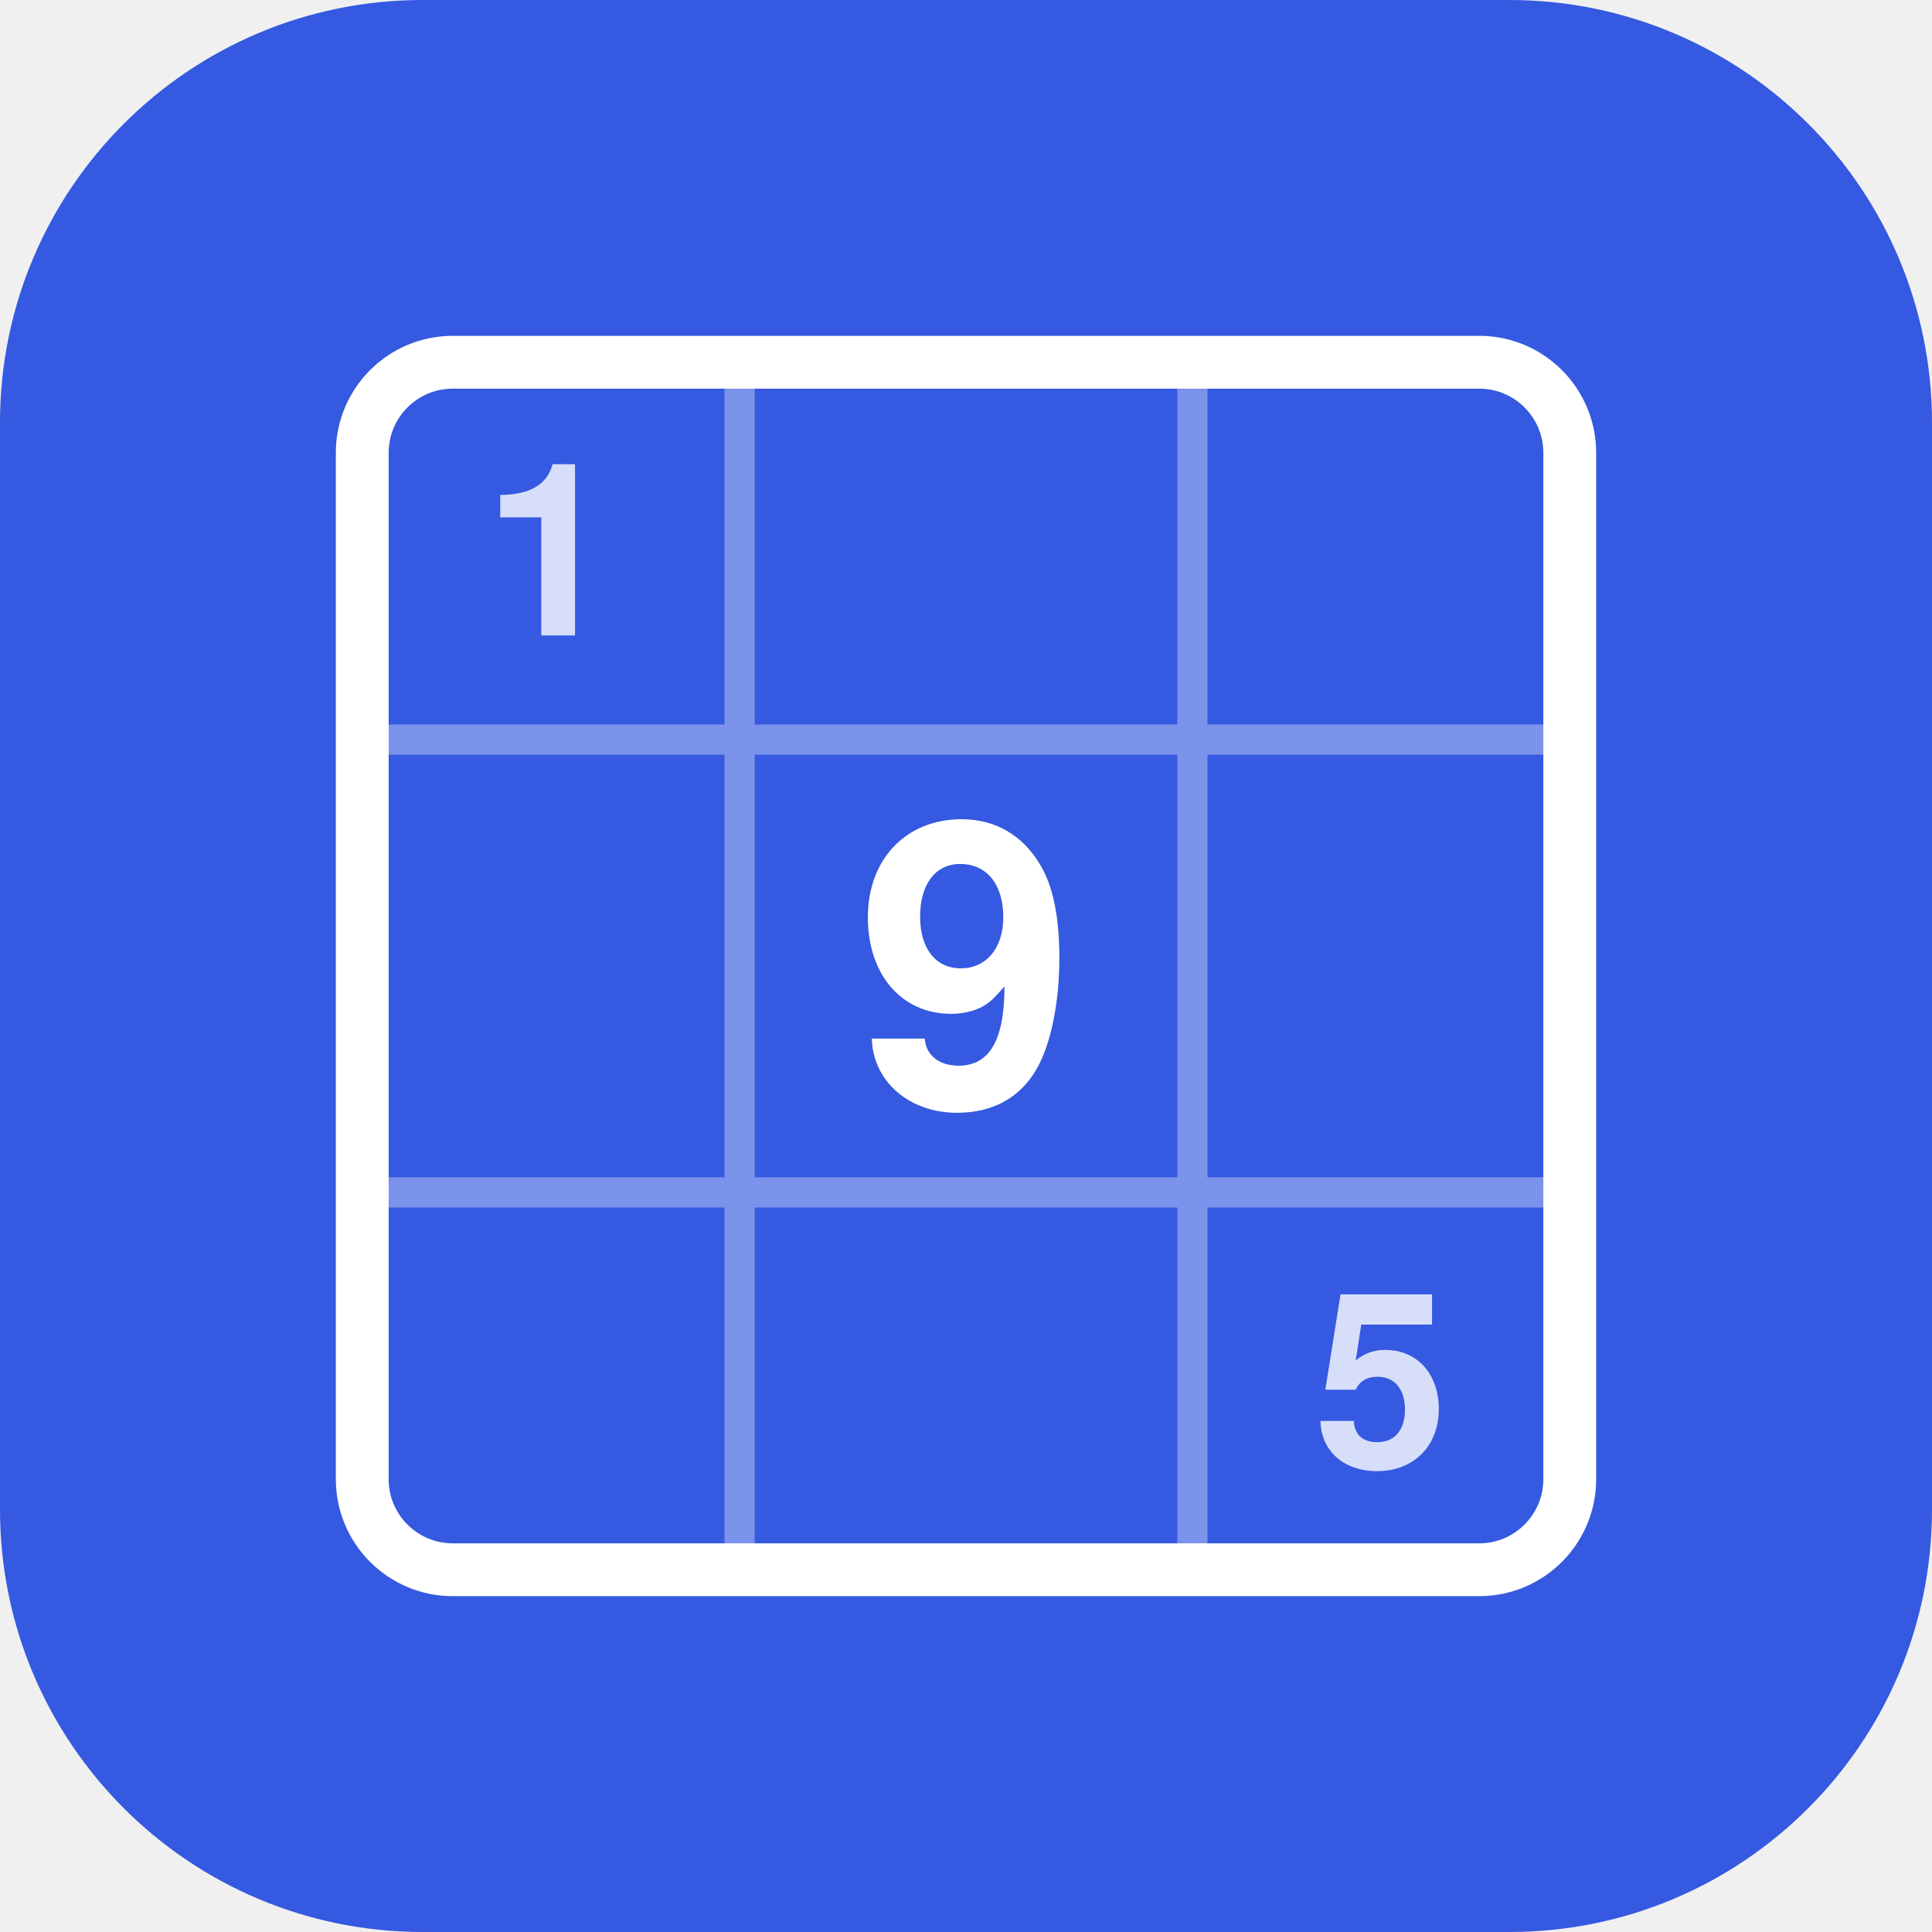
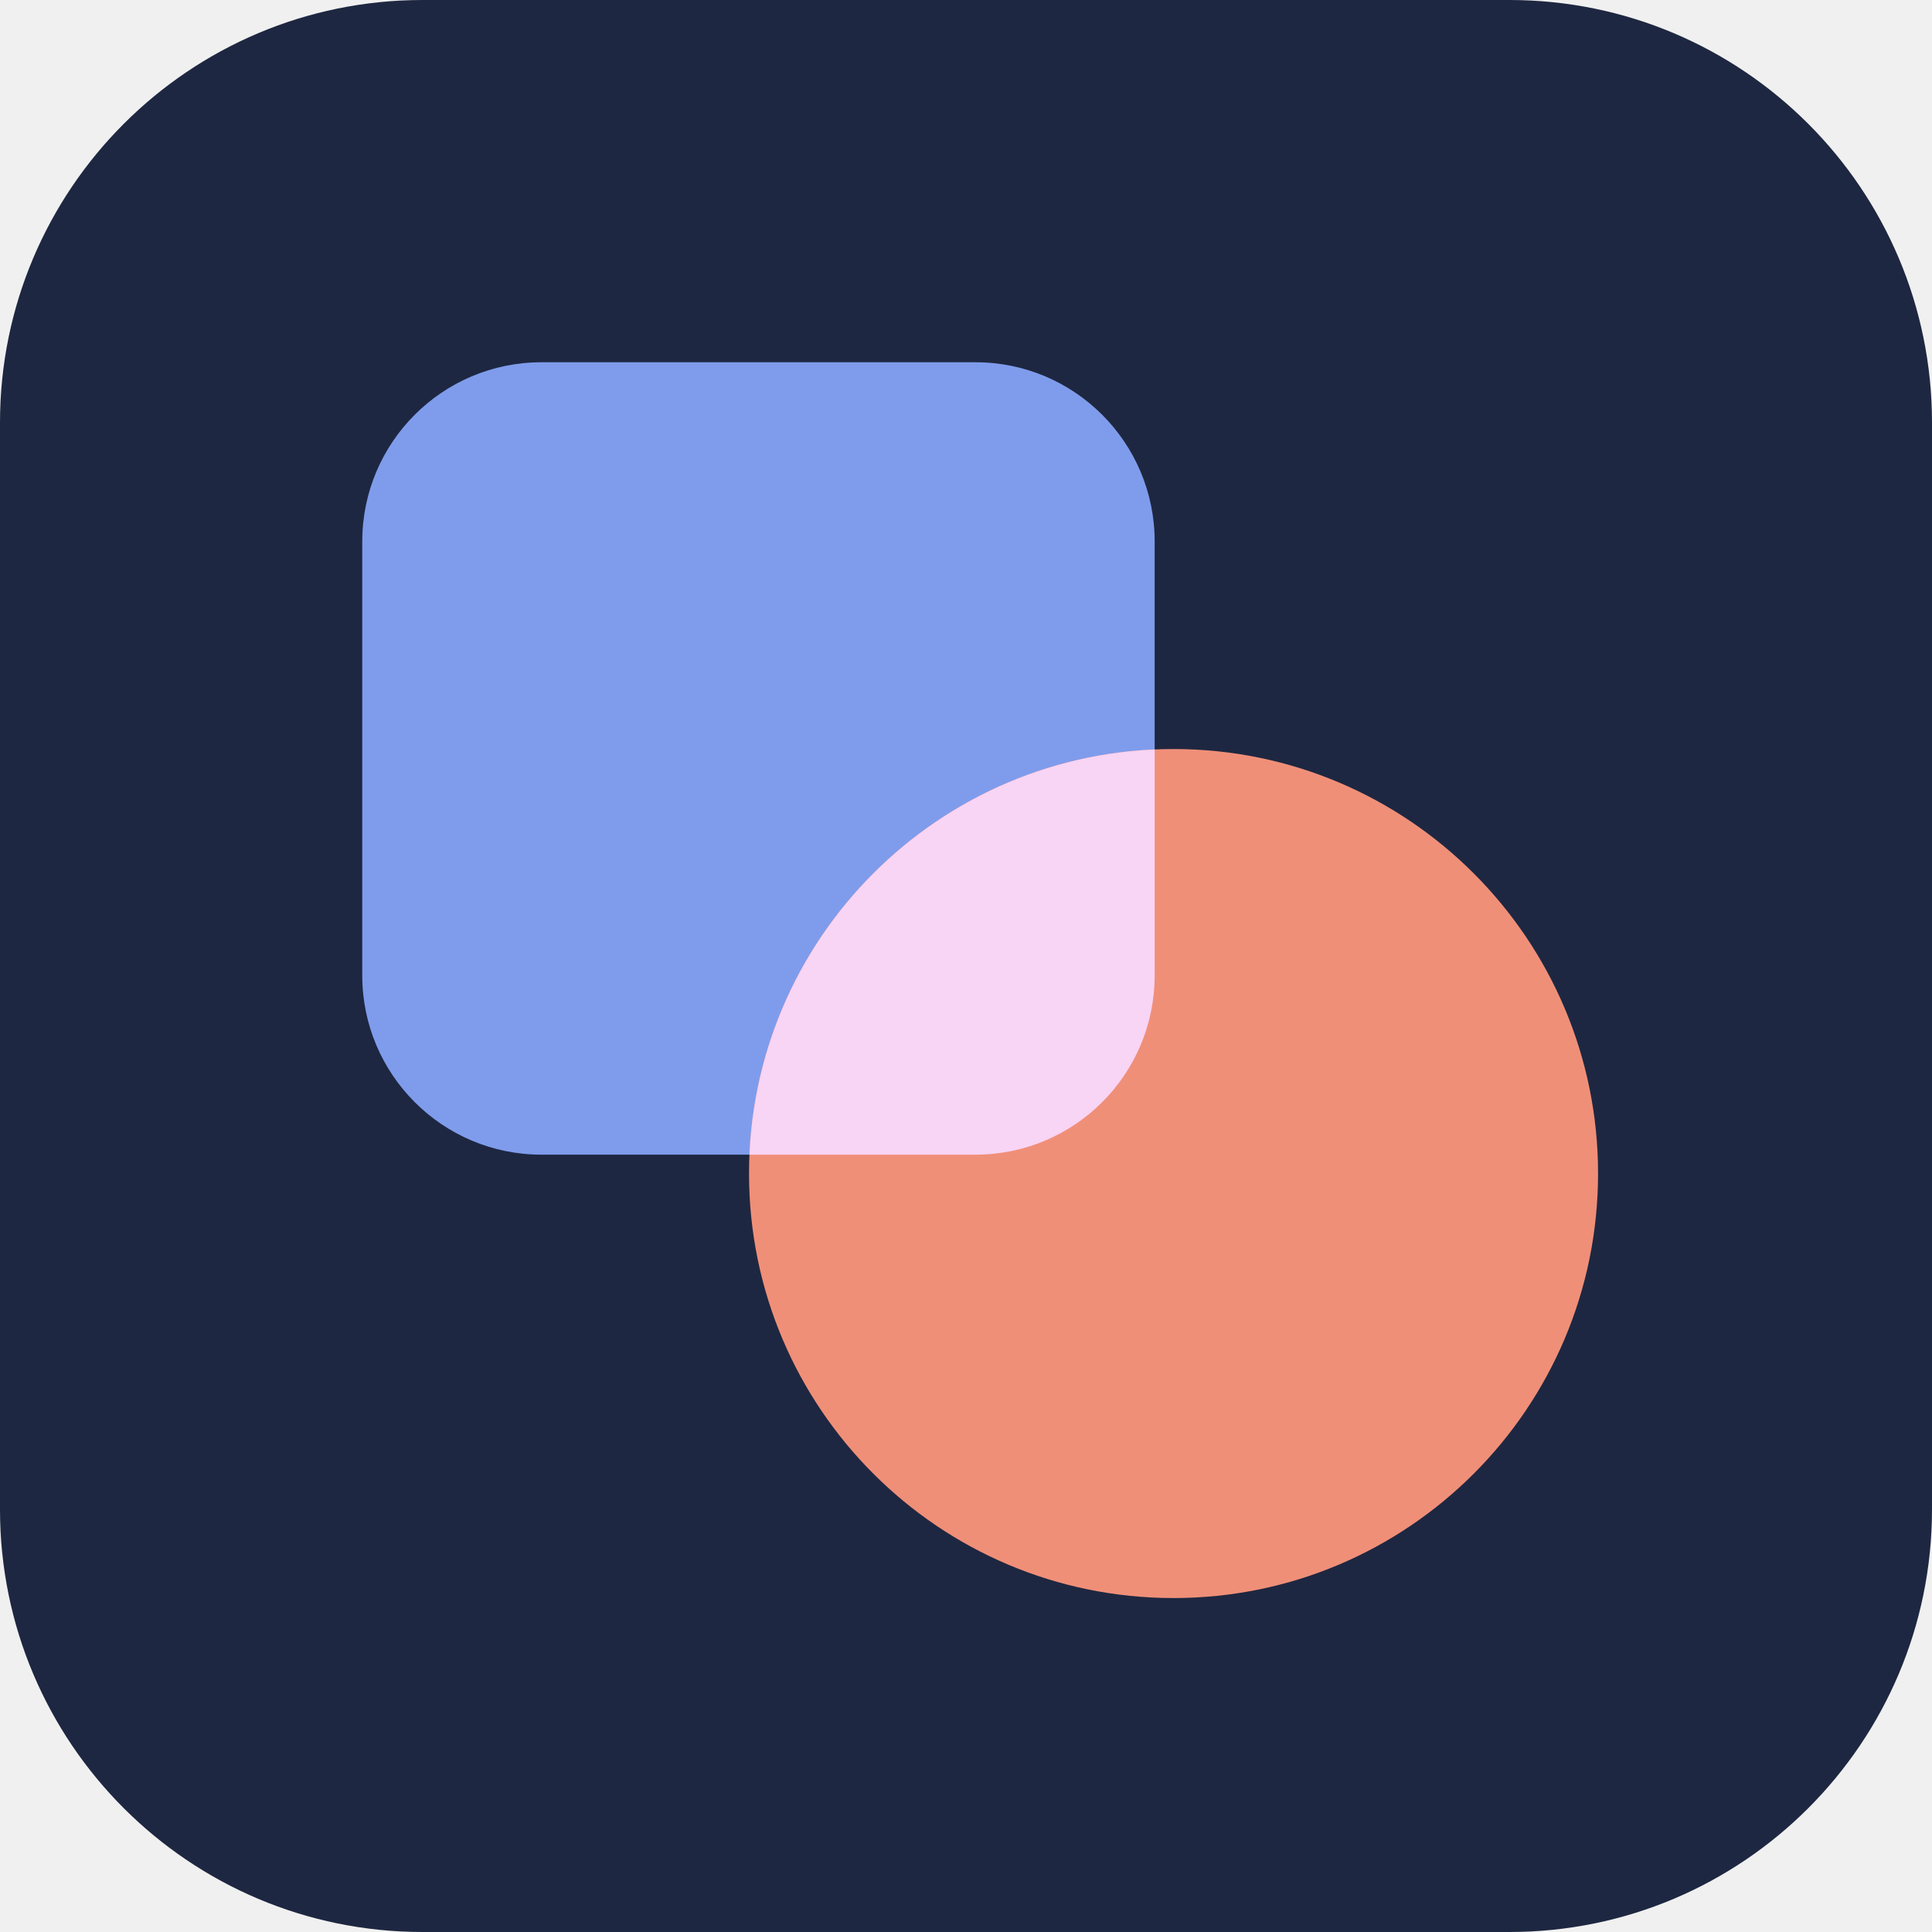
<svg xmlns="http://www.w3.org/2000/svg" viewBox="0 0 512 512">
-   <rect width="512" height="512" rx="112" fill="#3559e0" />
-   <g fill="none" stroke="#fff" stroke-opacity="0.35" stroke-width="8">
-     <path d="M196 96v320M316 96v320M96 196h320M96 316h320" />
-   </g>
-   <rect x="96" y="96" width="320" height="320" rx="24" fill="none" stroke="#fff" stroke-width="14" />
-   <text x="256" y="256" dy="0.35em" text-anchor="middle" font-family="Helvetica, Arial, sans-serif" font-weight="700" font-size="104" fill="#fff">9</text>
-   <text x="146" y="146" dy="0.35em" text-anchor="middle" font-family="Helvetica, Arial, sans-serif" font-weight="600" font-size="64" fill="#fff" fill-opacity="0.8">1</text>
-   <text x="366" y="366" dy="0.35em" text-anchor="middle" font-family="Helvetica, Arial, sans-serif" font-weight="600" font-size="64" fill="#fff" fill-opacity="0.8">5</text>
+   <defs>
+     <clipPath id="counter">
+       <circle cx="311" cy="311" r="112.5" />
+     </clipPath>
+   </defs>
+   <rect width="512" height="512" rx="112" fill="#1e2741" />
+   <rect x="96" y="96" width="210" height="210" rx="47.5" fill="#7f9cec" />
+   <circle cx="311" cy="311" r="112.5" fill="#f08f78" />
+   <rect x="96" y="96" width="210" height="210" rx="47.5" fill="#f8d4f5" clip-path="url(#counter)" />
</svg>
